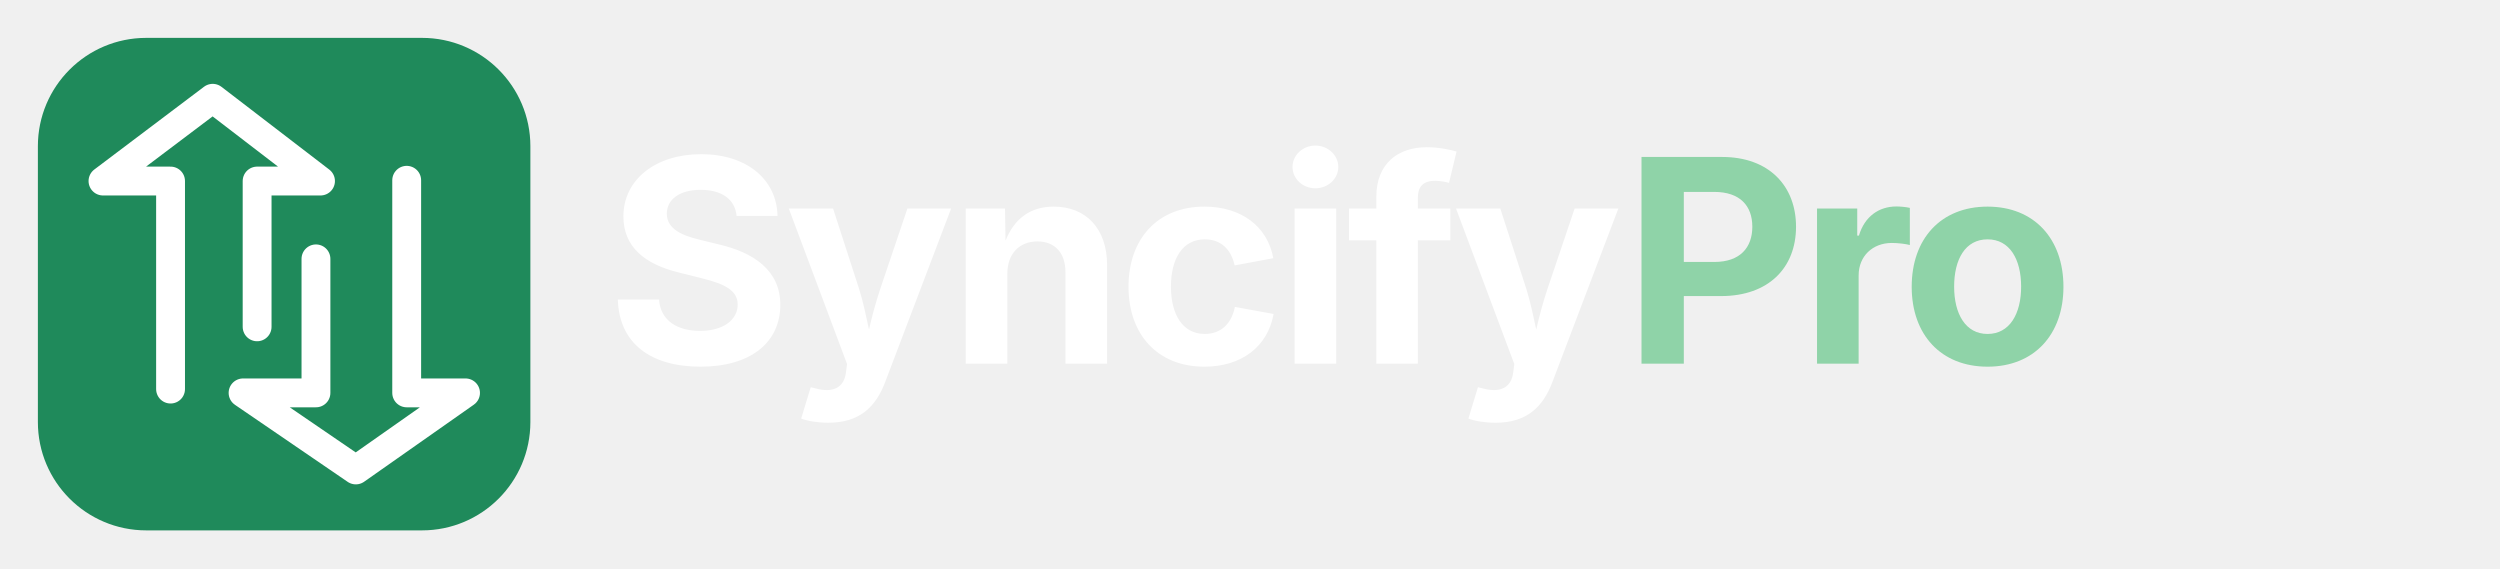
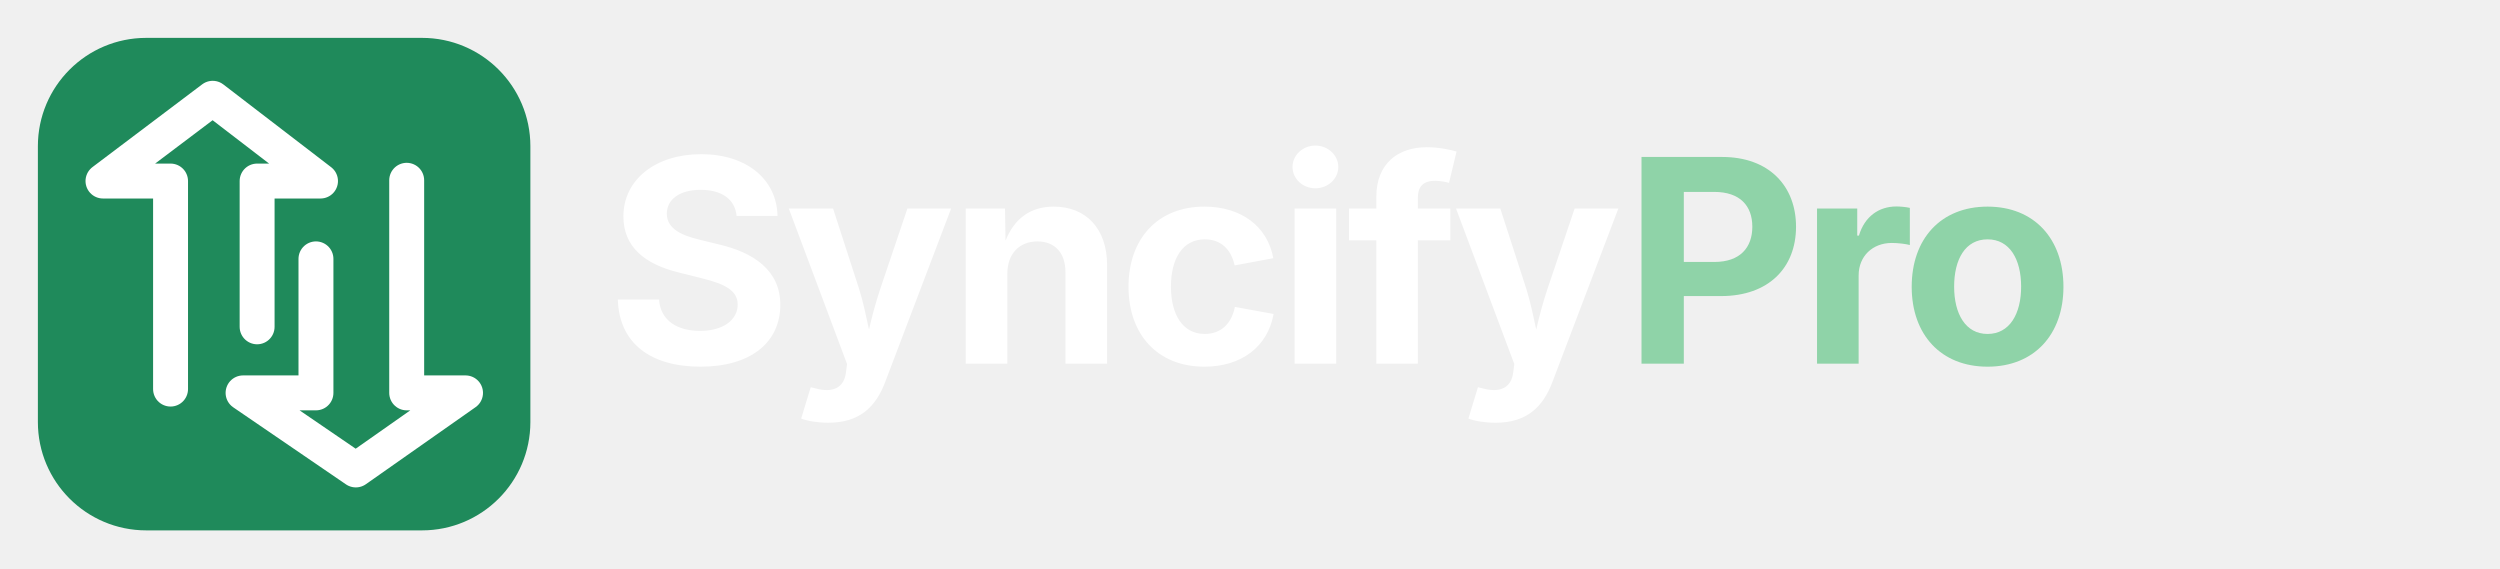
<svg xmlns="http://www.w3.org/2000/svg" viewBox="0 0 1320 300" width="1320" height="300">
  <g transform="translate(20 20) scale(0.2167)">
    <rect width="1200" height="1200" rx="264" fill="#1f8a5b" />
-     <g transform="translate(598,599.5) scale(0.925) translate(-600,-600)" fill="none" stroke="#ffffff" stroke-width="76" stroke-linecap="round" stroke-linejoin="round">
+     <g transform="translate(598,599.5) scale(0.925) translate(-600,-600)" fill="none" stroke="#ffffff" stroke-width="92" stroke-linecap="round" stroke-linejoin="round">
      <path d="M 303 877 V 329 H 125 L 414 111 L 698 329 H 531 V 713" />
      <path d="M 925 327 V 887 H 1080 L 791 1090 L 494 887 H 686 V 534" />
    </g>
  </g>
  <text x="320" y="192" font-family="Inter, -apple-system, Segoe UI, Roboto, Helvetica, Arial, sans-serif" font-size="150" font-weight="700" letter-spacing="-4" fill="#ffffff">Syncify<tspan fill="#8fd3a8">Pro</tspan>
  </text>
</svg>
